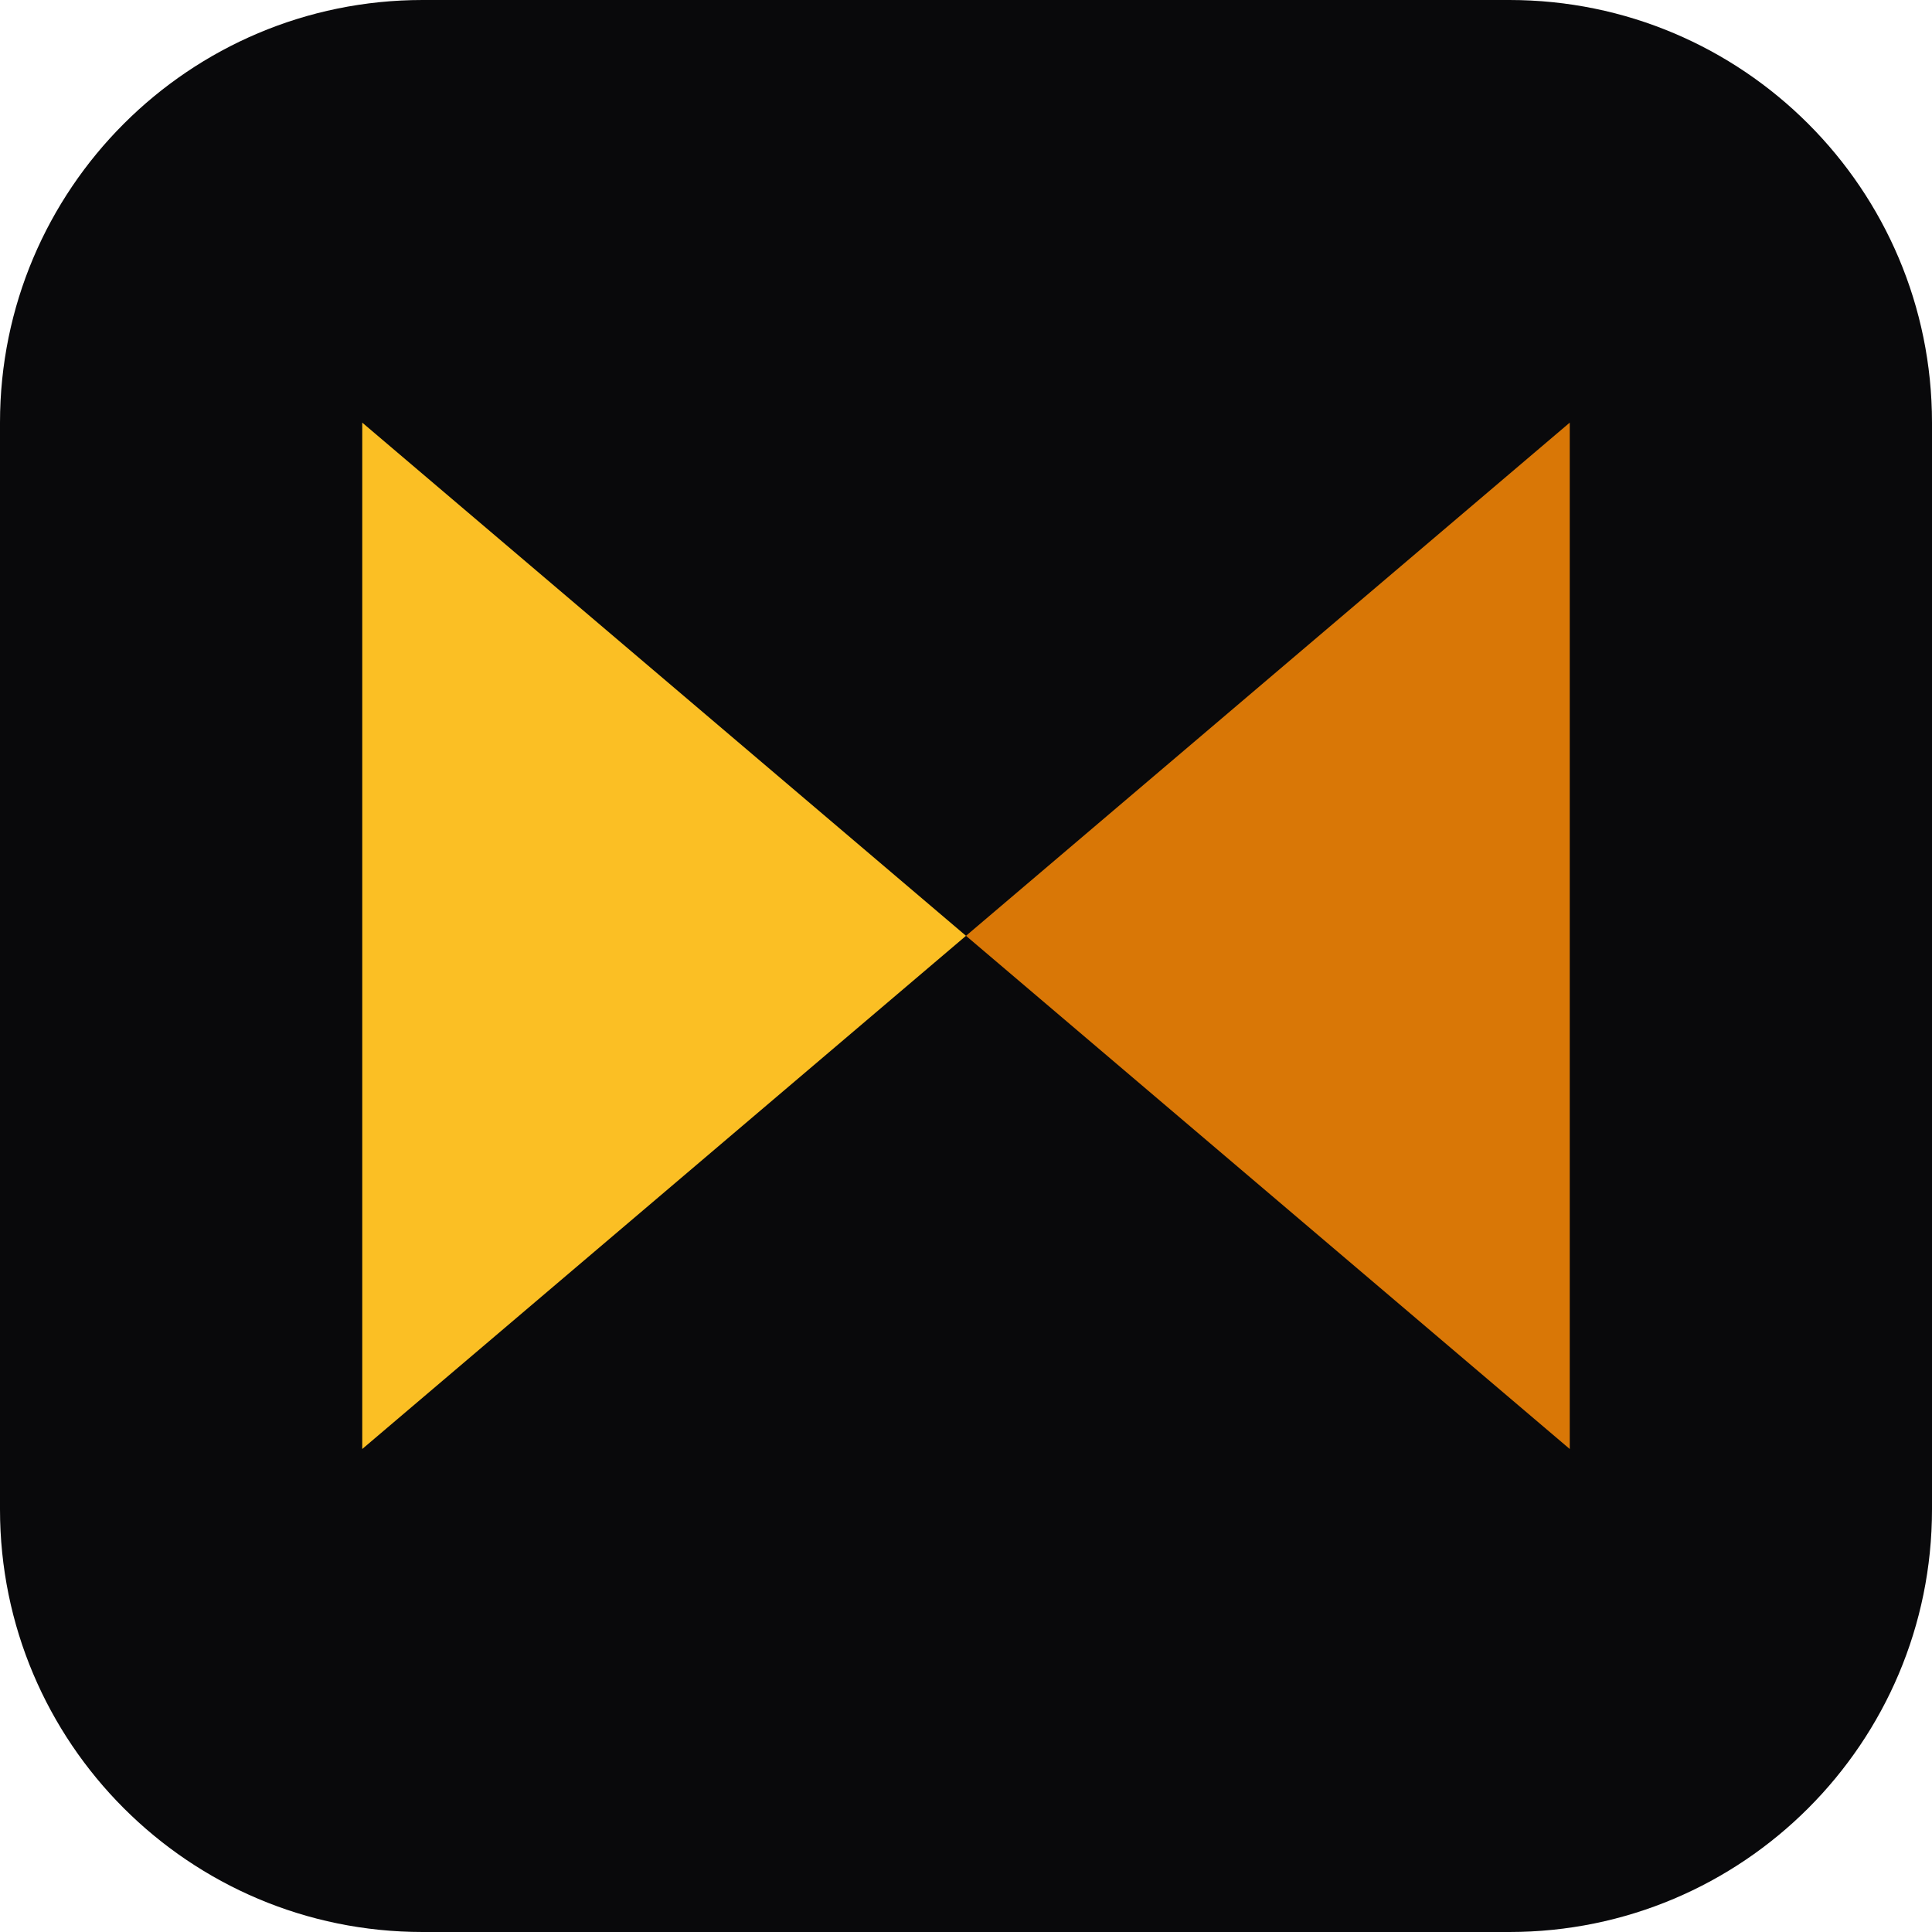
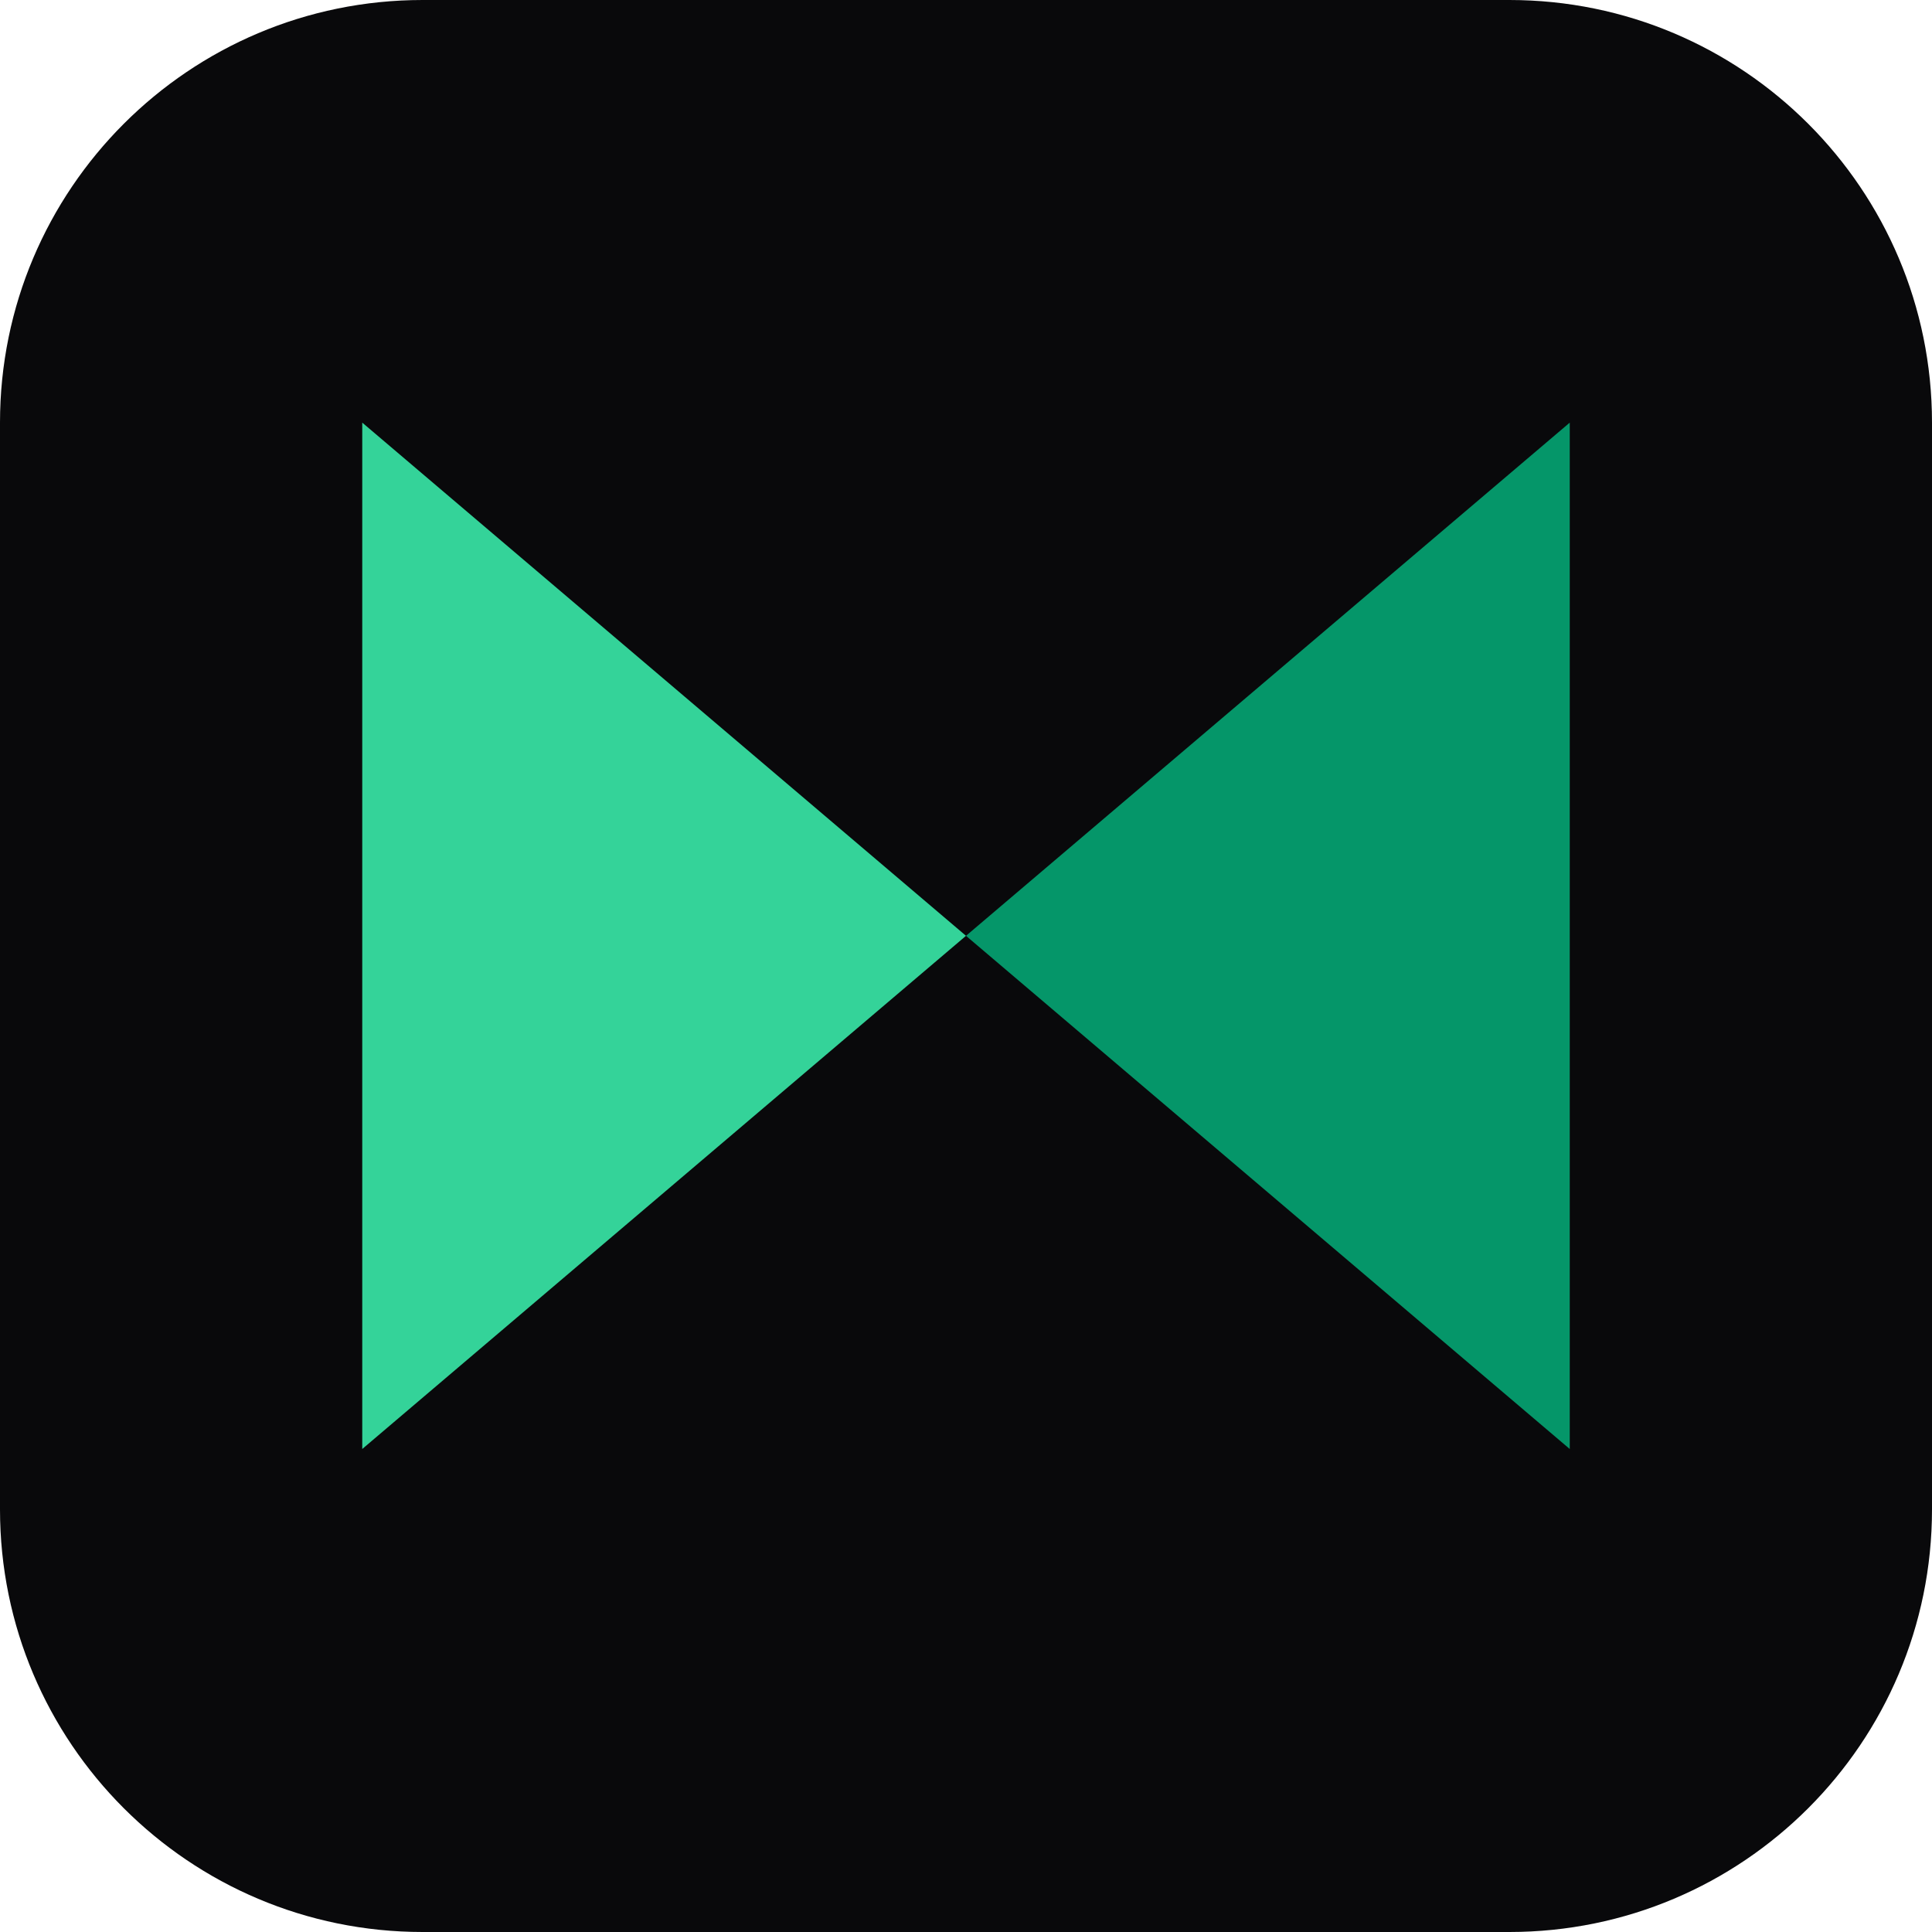
<svg xmlns="http://www.w3.org/2000/svg" viewBox="0 0 32 32" role="img" aria-label="ProductArena">
  <rect width="32" height="32" rx="7" fill="#09090b" />
-   <path d="M6 7 L16 15.5 L6 24 Z" fill="#fbbf24" />
-   <path d="M26 7 L16 15.5 L26 24 Z" fill="#d97706" />
+   <path d="M6 7 L16 15.5 L6 24 Z" fill="#34d399" />
+   <path d="M26 7 L16 15.5 L26 24 Z" fill="#059669" />
</svg>
